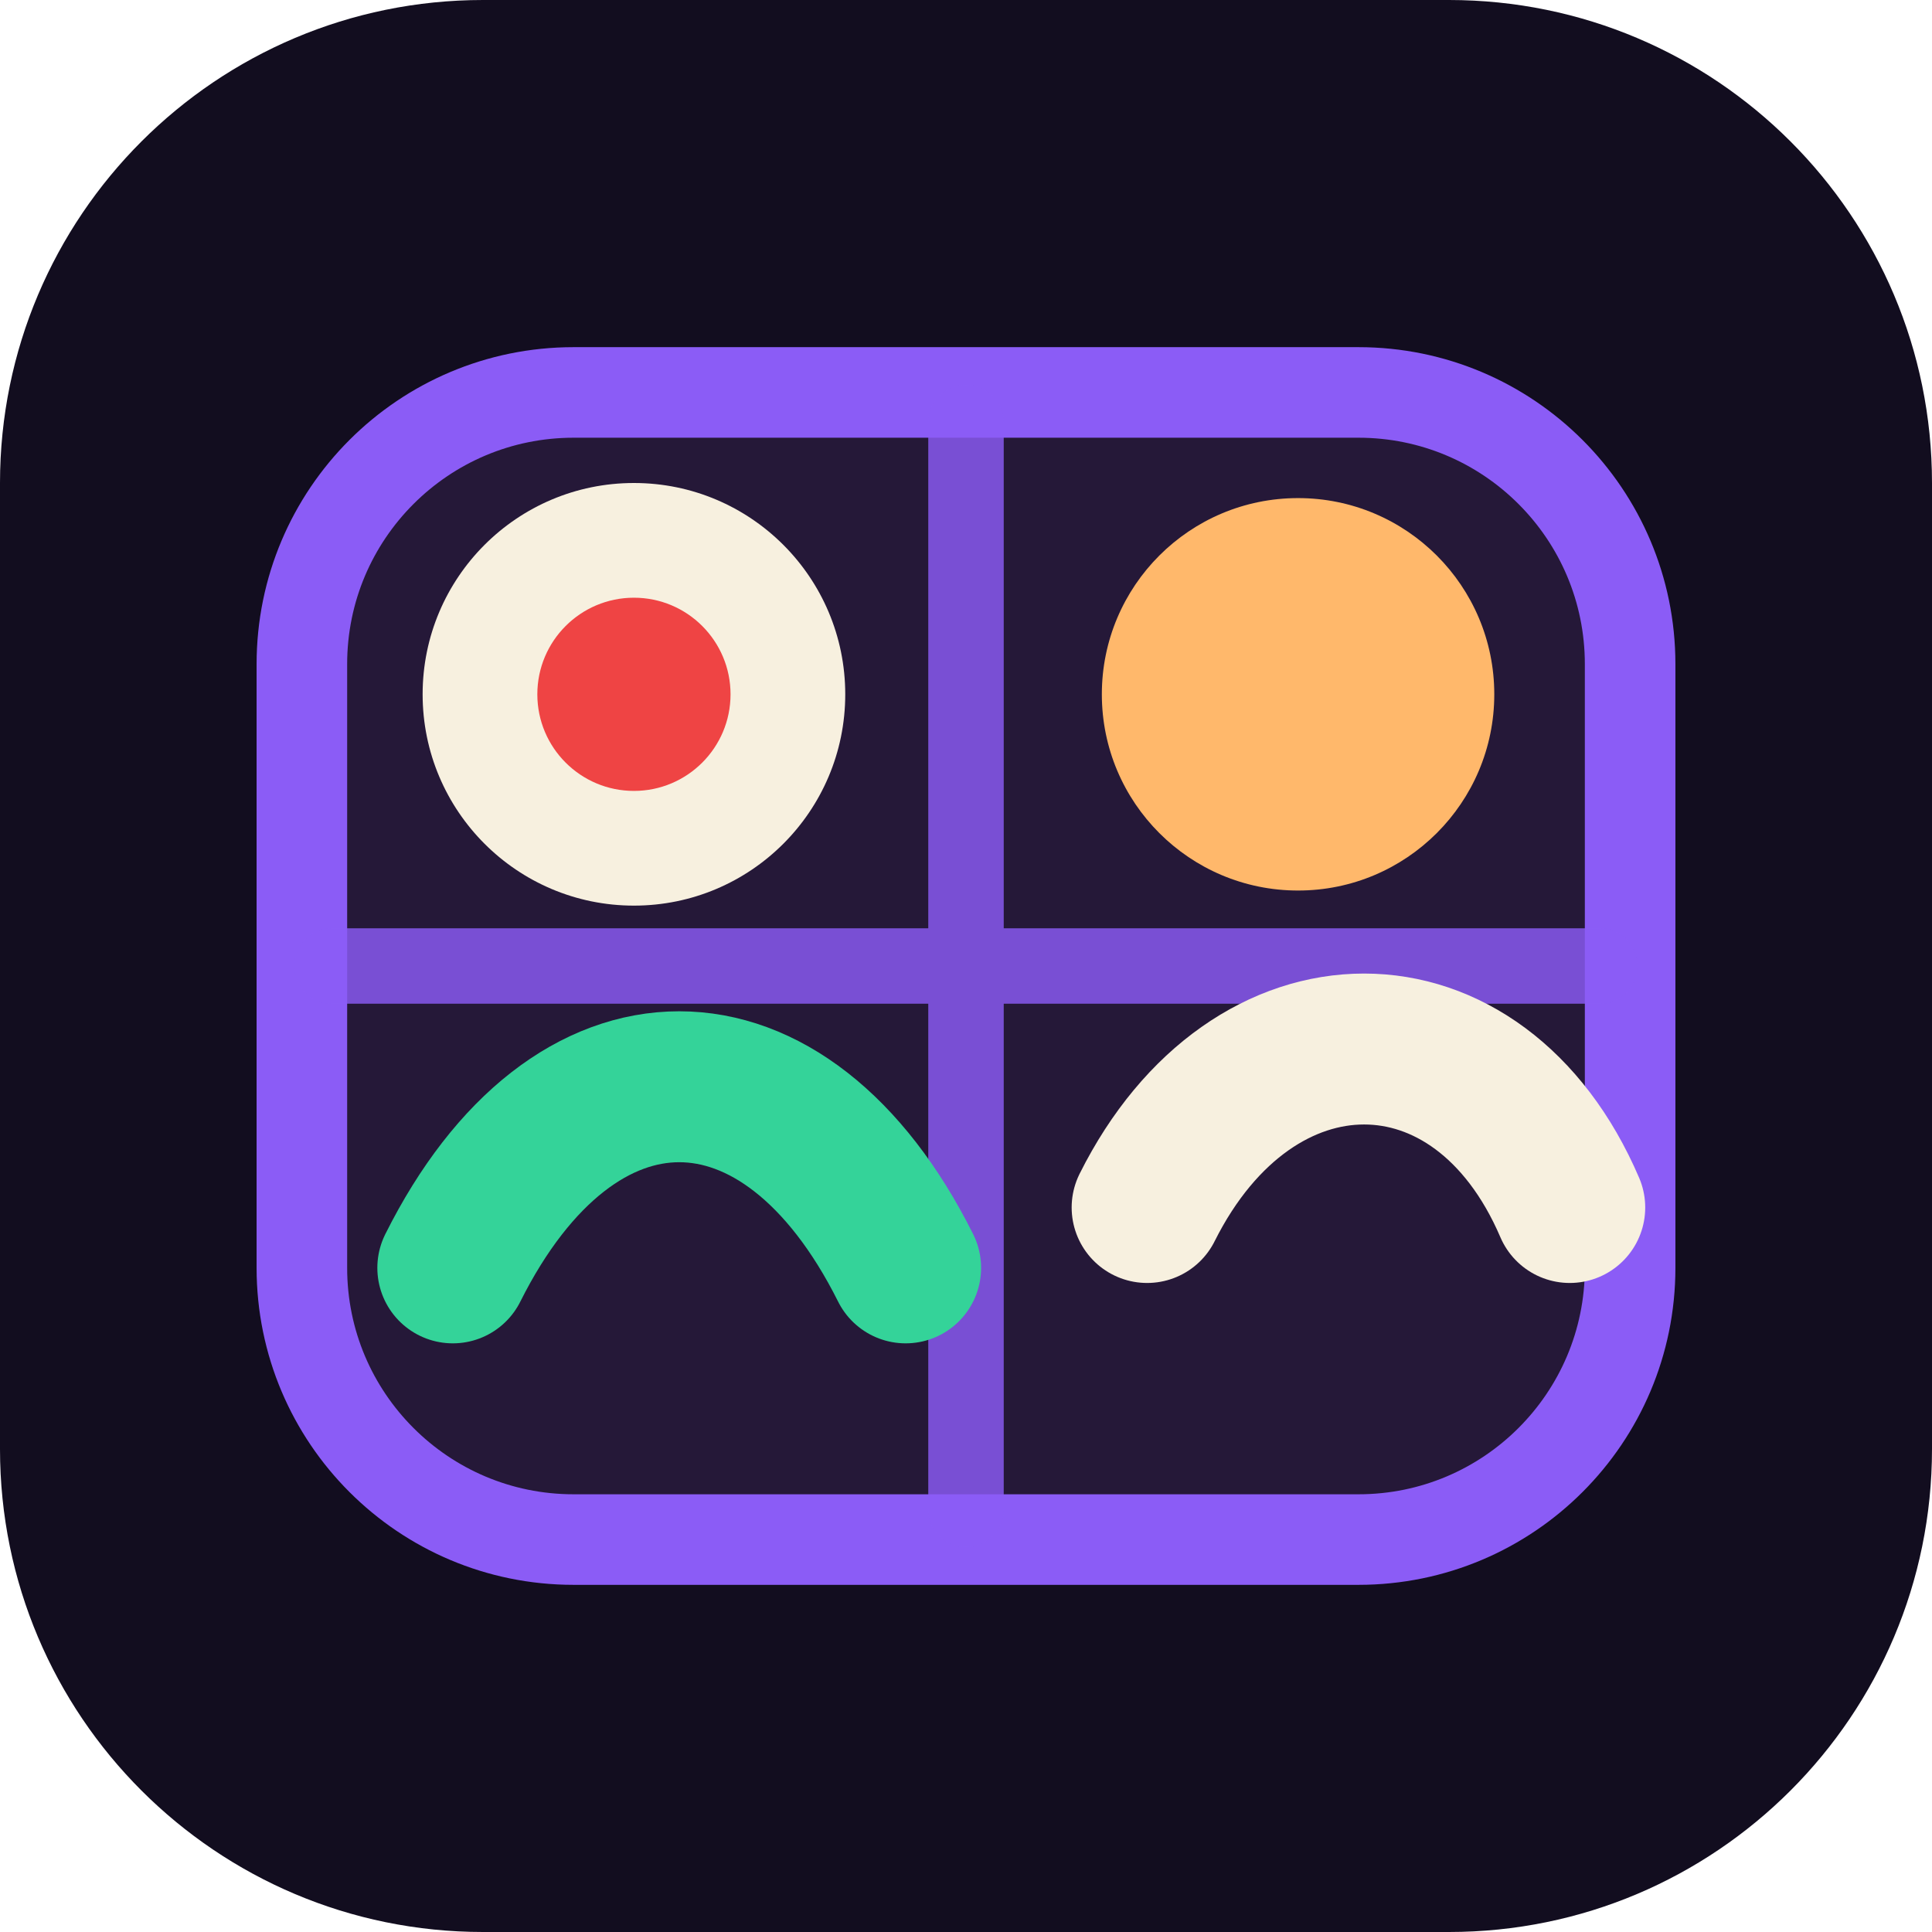
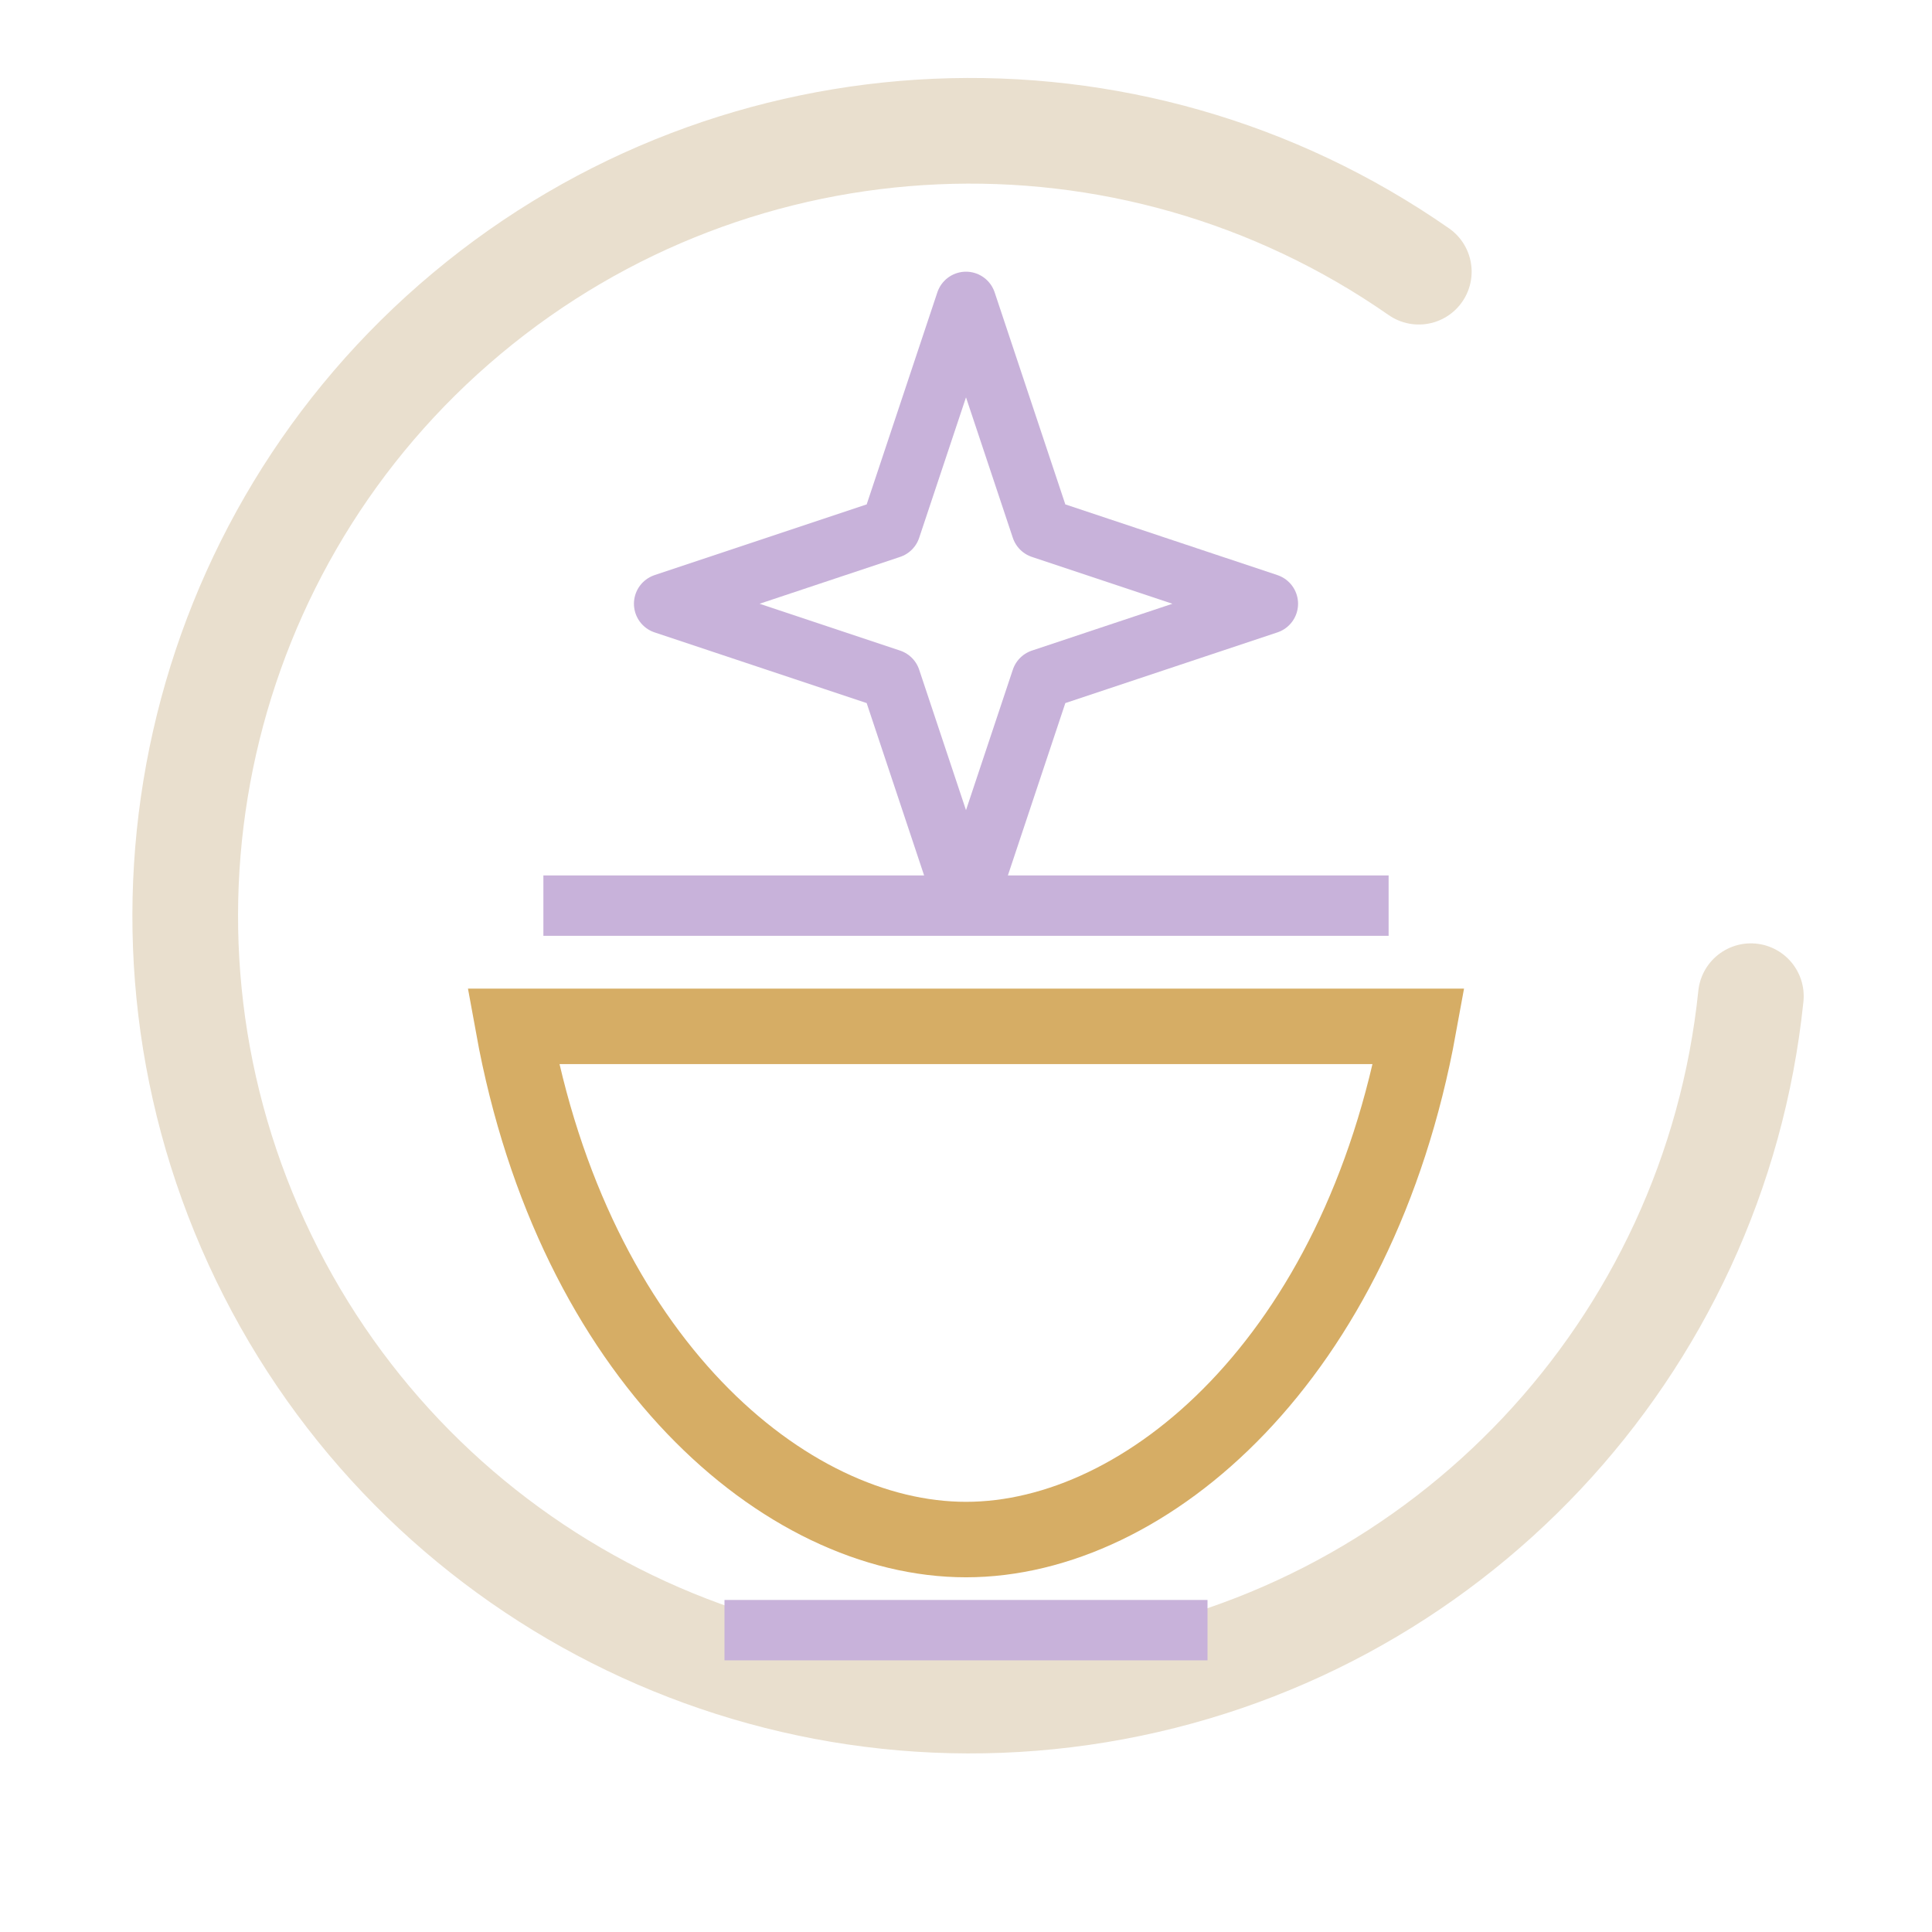
- <svg xmlns="http://www.w3.org/2000/svg" viewBox="0 0 64 64" role="img" aria-label="Omakase bento favicon">
-   <rect width="64" height="64" rx="16" fill="#120d1f" />
-   <rect x="10" y="13" width="44" height="38" rx="9" fill="#251838" stroke="#8b5cf6" stroke-width="3" />
-   <path d="M32 14v36M11 32h42" stroke="#8b5cf6" stroke-width="2.5" stroke-linecap="round" opacity=".82" />
-   <circle cx="21" cy="23" r="7" fill="#f7f0df" />
-   <circle cx="21" cy="23" r="3.2" fill="#ef4444" />
-   <circle cx="43" cy="23" r="6.5" fill="#ffb86b" />
-   <path d="M38 40c3.5-7 11-7 14 0" fill="none" stroke="#f7f0df" stroke-width="5" stroke-linecap="round" />
-   <path d="M15 42c4-8 11-8 15 0" fill="none" stroke="#34d399" stroke-width="5" stroke-linecap="round" />
+ <svg xmlns="http://www.w3.org/2000/svg" viewBox="0 0 64 64">
+   <path d="M47 9a26 26 0 1 0 11 24" fill="none" stroke="#e9dfce" stroke-width="3.5" stroke-linecap="round" />
+   <path d="M17 34h30c-2 11-9 17-15 17S19 45 17 34Z" fill="none" stroke="#d6ad65" stroke-width="2.5" />
+   <path d="M24 54h16M18 30h28M32 10l2.5 7.5L42 20l-7.5 2.5L32 30l-2.5-7.5L22 20l7.5-2.5Z" fill="none" stroke="#c8b2da" stroke-width="2" stroke-linejoin="round" />
</svg>
